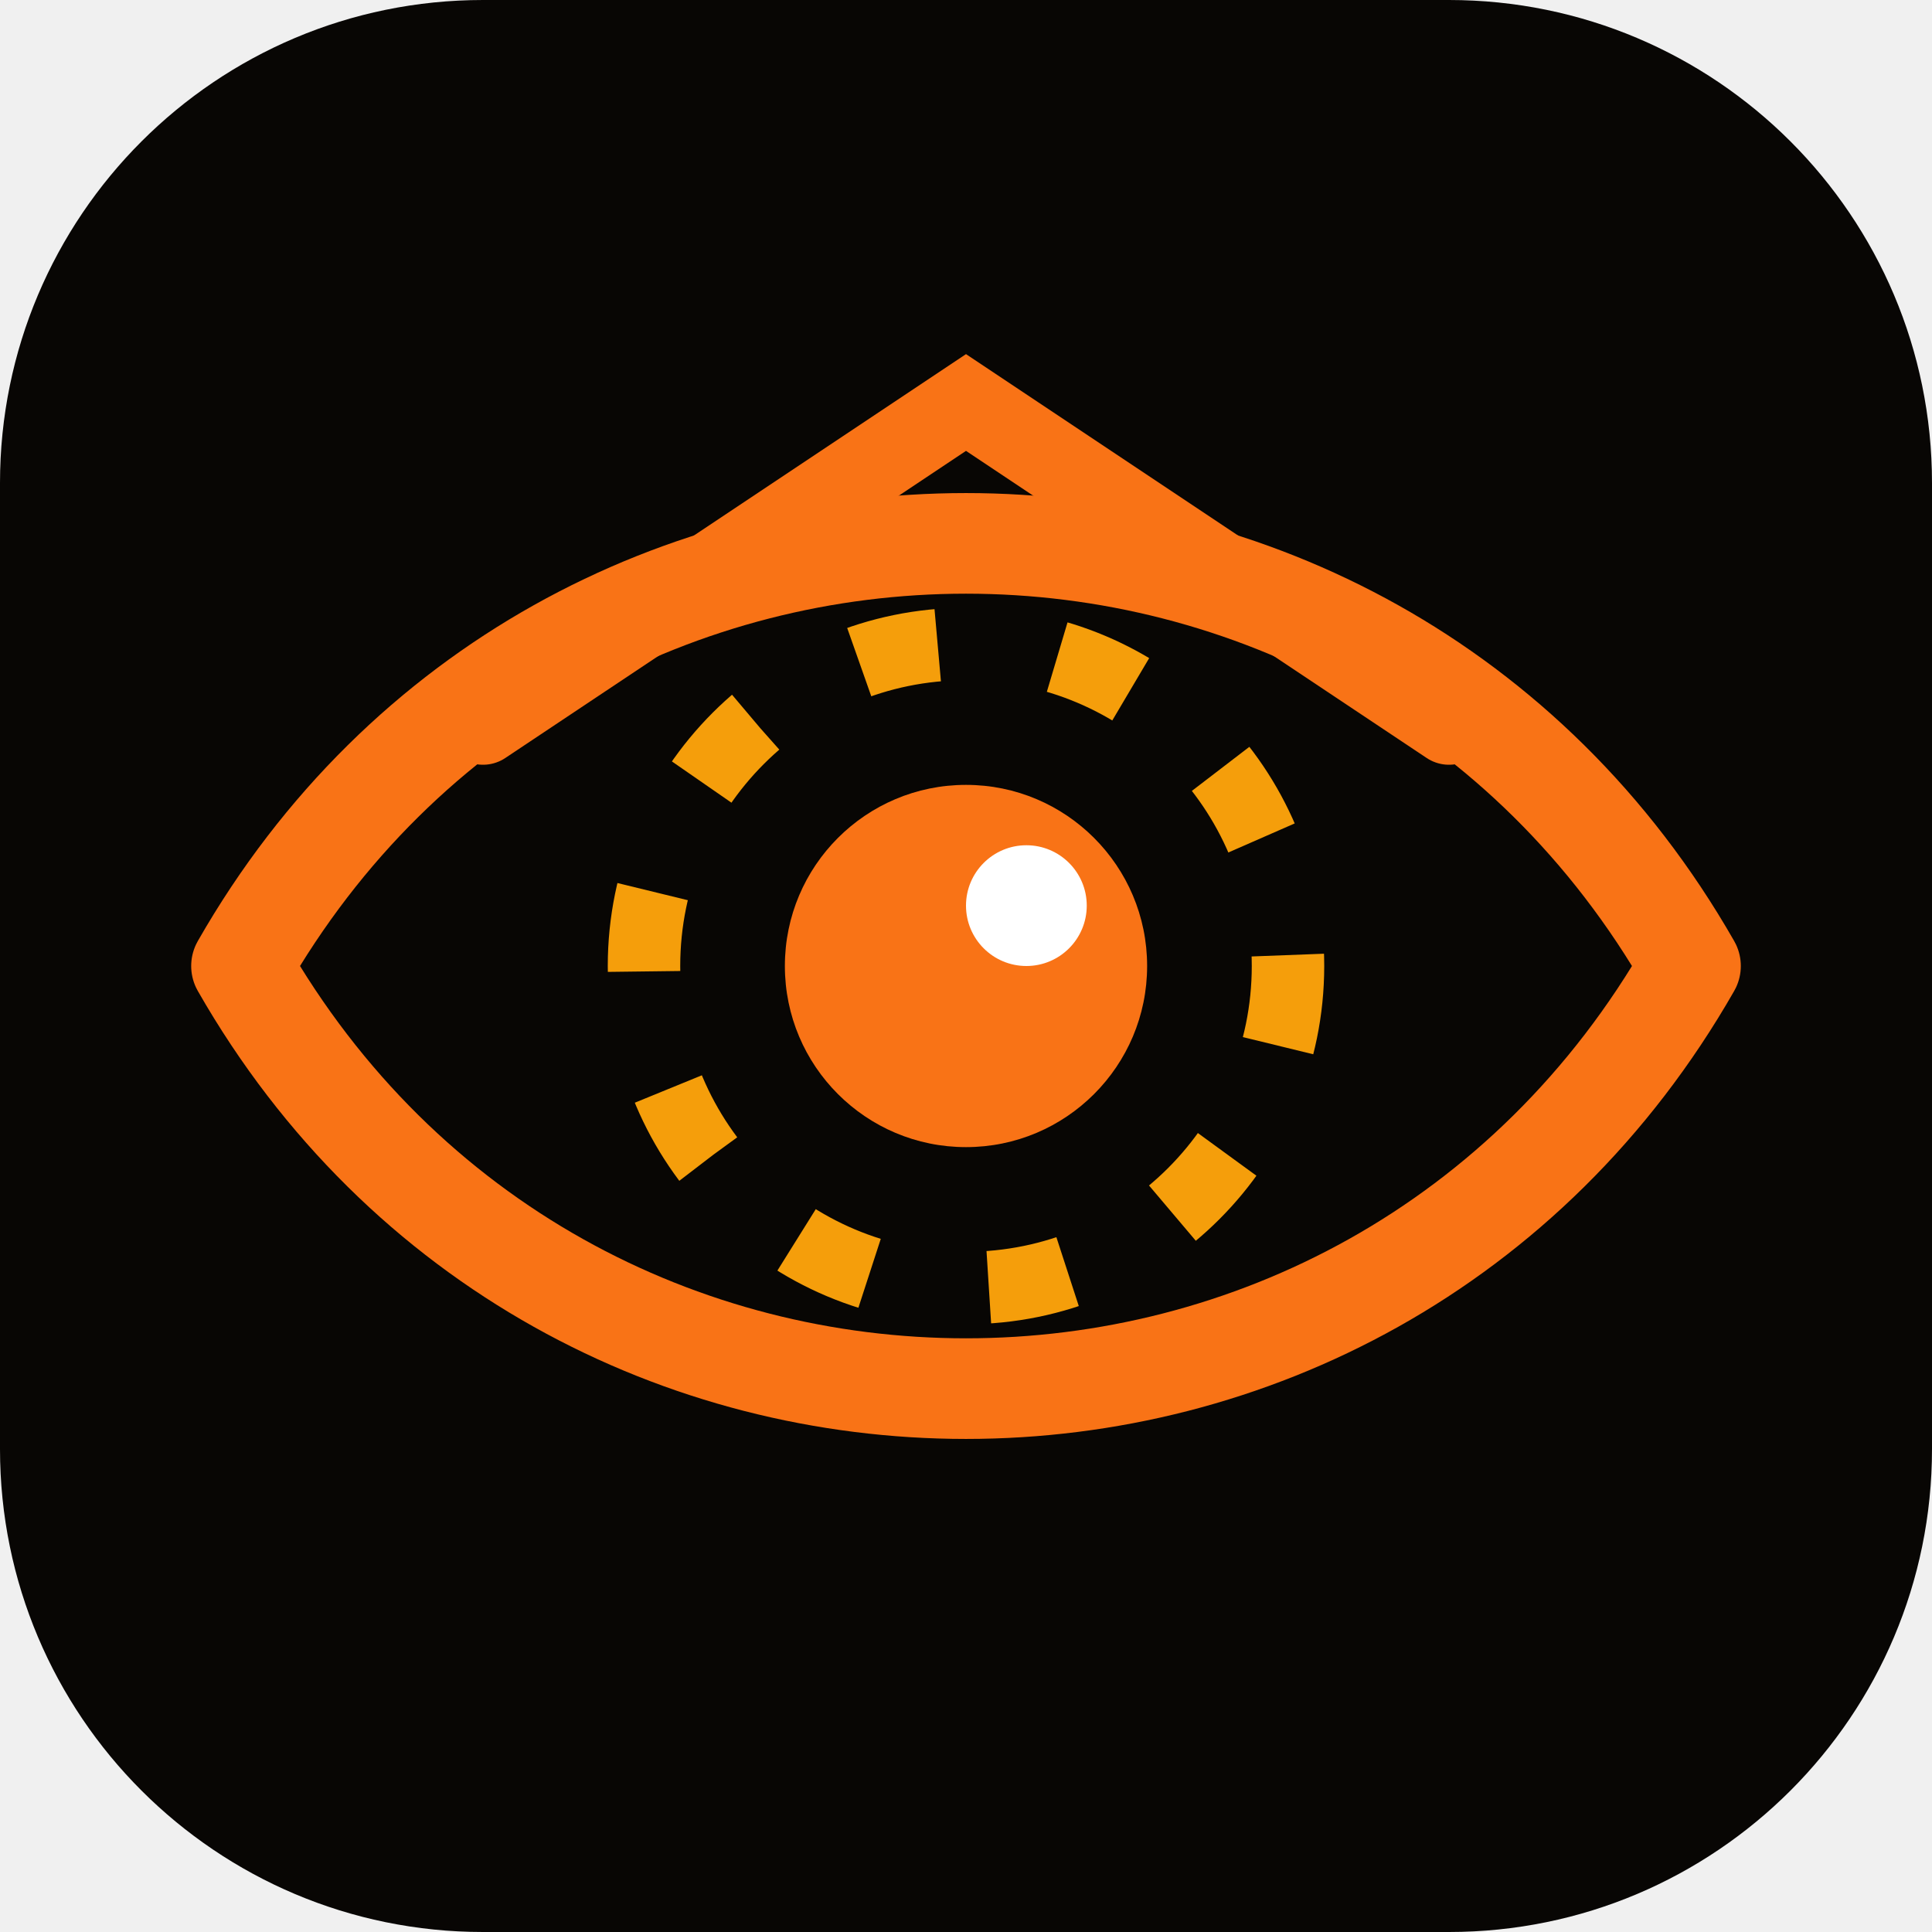
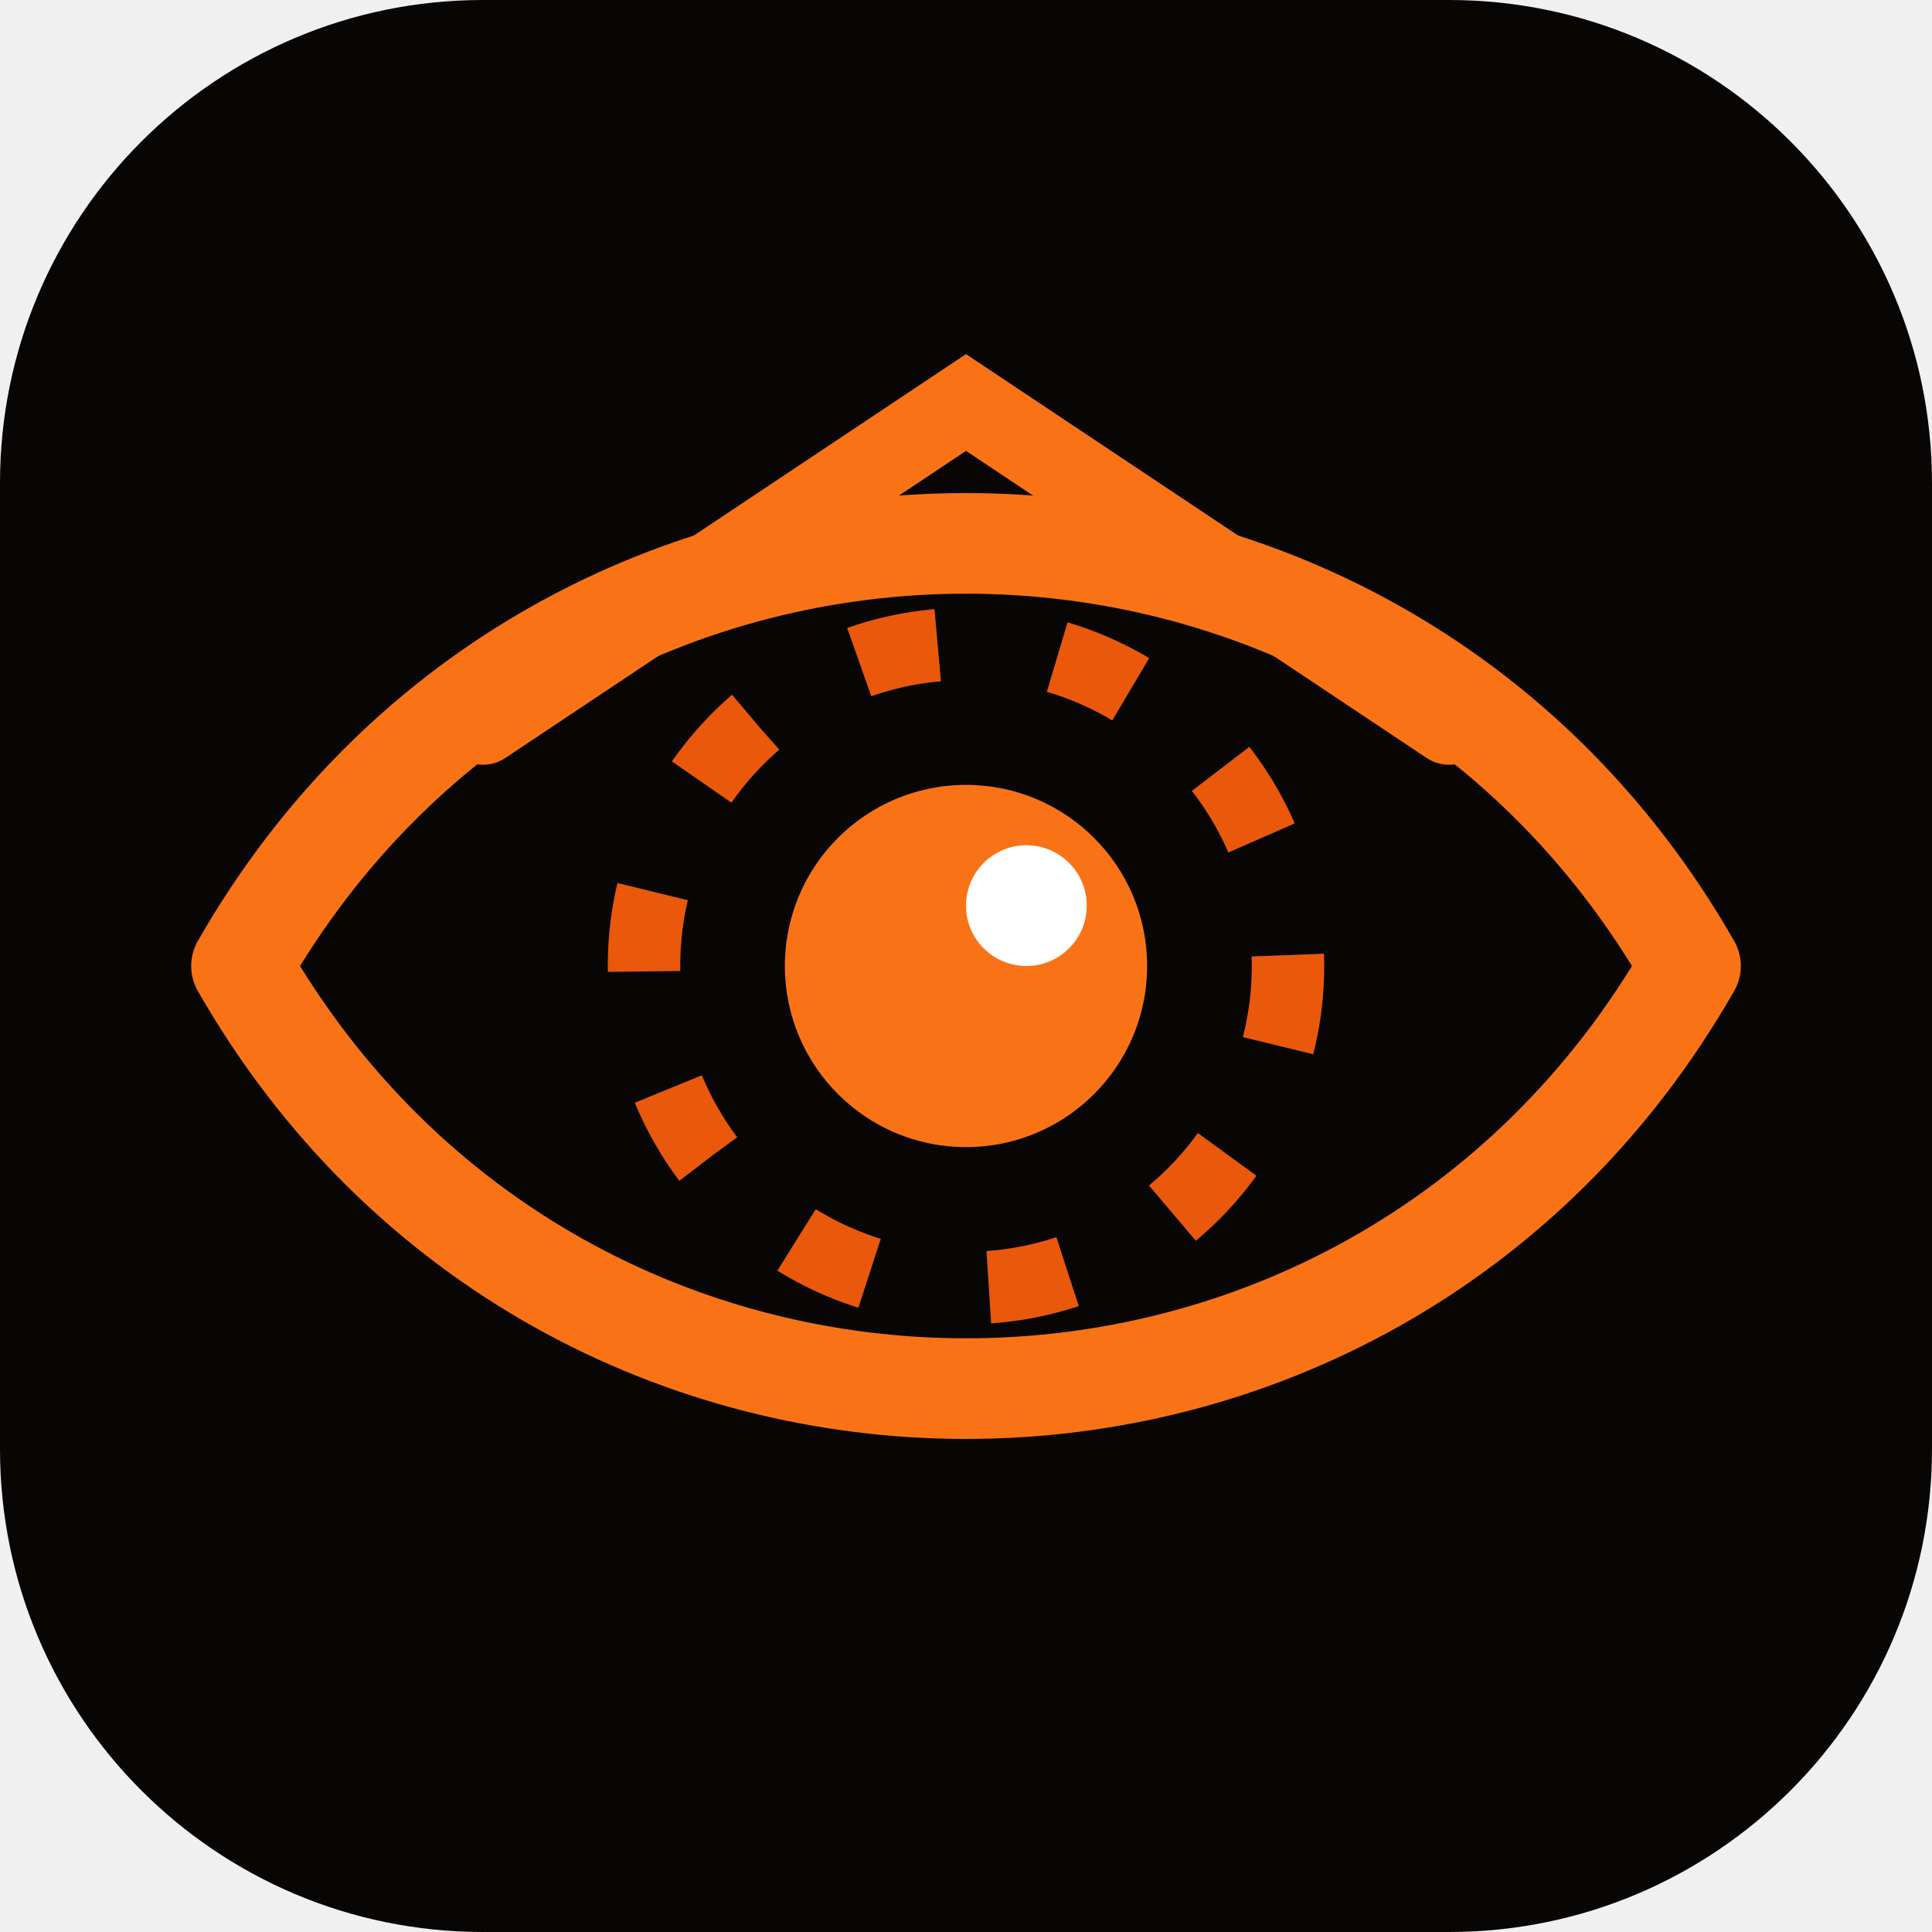
<svg xmlns="http://www.w3.org/2000/svg" viewBox="0 0 48 48" fill="none">
  <rect width="48" height="48" rx="12" fill="#080604" />
  <path d="M 6 24 C 14 10, 34 10, 42 24 C 34 38, 14 38, 6 24 Z" stroke="#f97316" stroke-width="2.5" stroke-linecap="round" stroke-linejoin="round" />
  <path d="M 12 18 L 24 10 L 36 18" stroke="#f97316" stroke-width="2" stroke-linecap="round" />
-   <circle cx="24" cy="24" r="8" stroke="#f59e0b" stroke-width="1.8" stroke-dasharray="2 3" />
+   <circle cx="24" cy="24" r="8" stroke="#ea580c" stroke-width="1.8" stroke-dasharray="2 3" />
  <circle cx="24" cy="24" r="4.5" fill="#f97316" />
  <circle cx="25.5" cy="22.5" r="1.5" fill="#ffffff" />
</svg>
